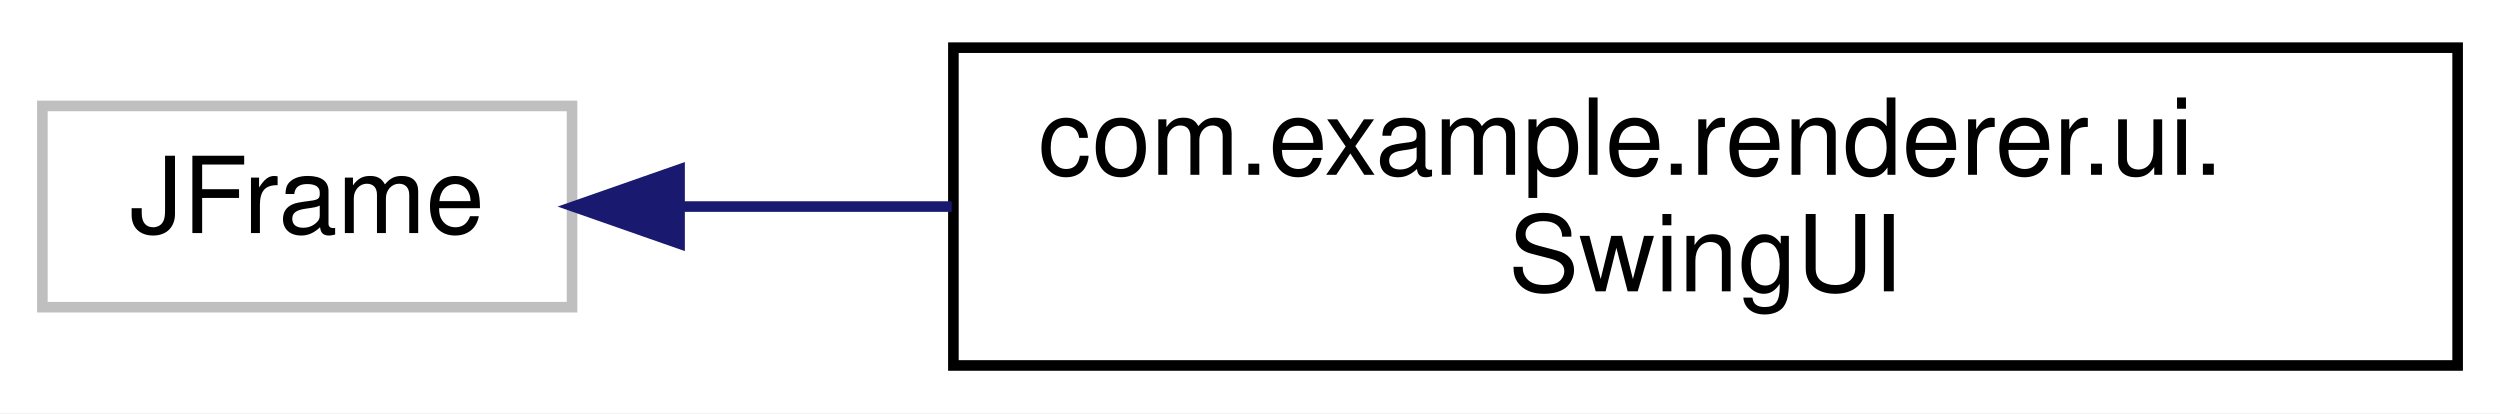
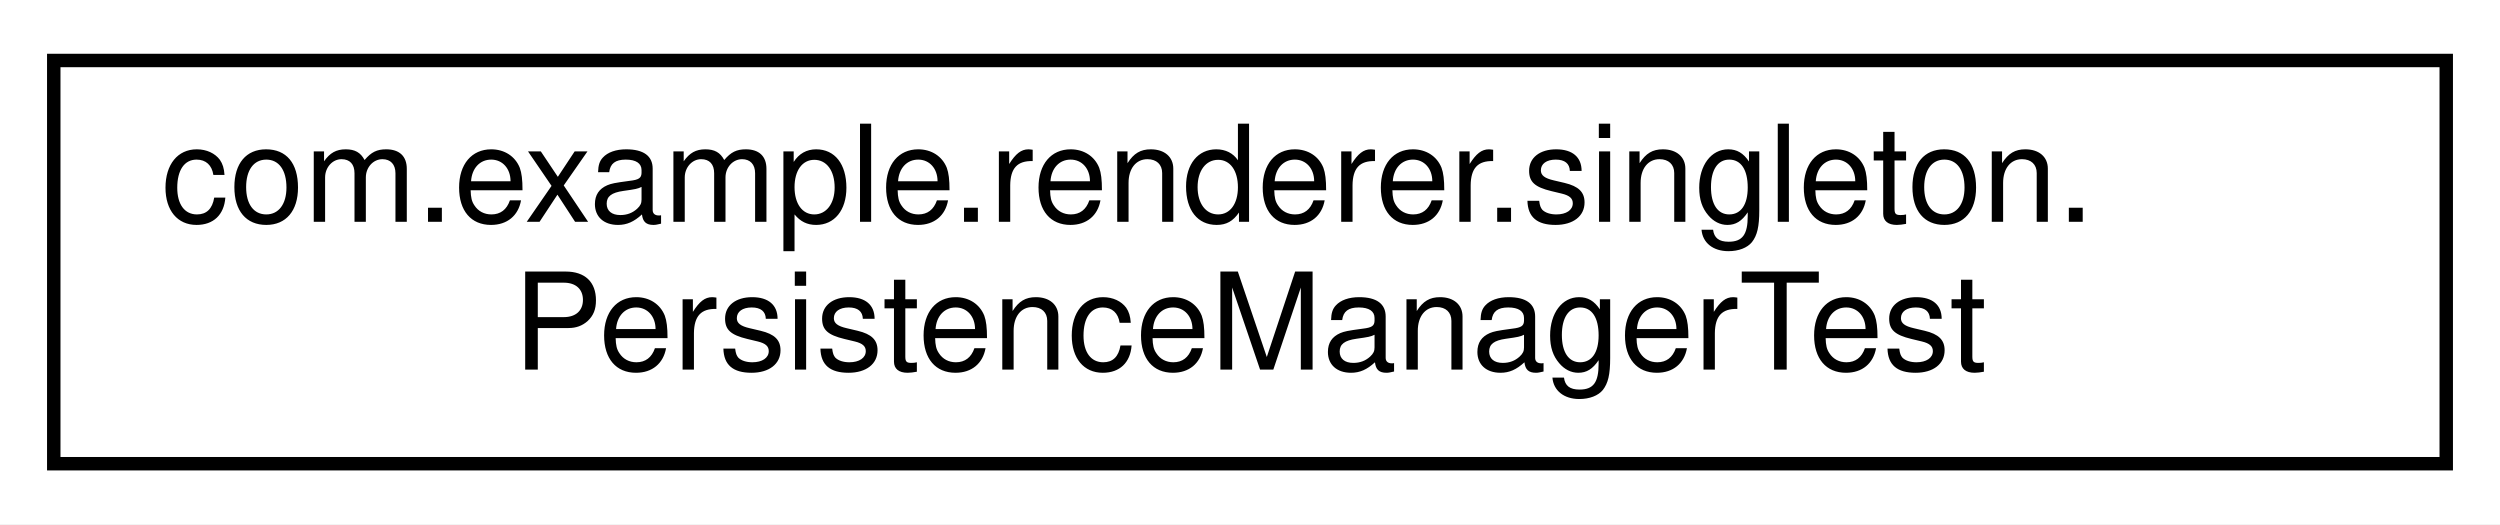
- <svg xmlns="http://www.w3.org/2000/svg" xmlns:xlink="http://www.w3.org/1999/xlink" width="236pt" height="39pt" viewBox="0.00 0.00 236.00 39.00">
+ <svg xmlns="http://www.w3.org/2000/svg" xmlns:xlink="http://www.w3.org/1999/xlink" width="186pt" height="39pt" viewBox="0.00 0.00 186.00 39.00">
  <g id="graph0" class="graph" transform="scale(1 1) rotate(0) translate(4 35)">
-     <polygon fill="white" stroke="transparent" points="-4,4 -4,-35 232,-35 232,4 -4,4" />
+     <polygon fill="white" stroke="transparent" points="-4,4 -4,-35 182,-35 182,4 -4,4" />
    <g id="node1" class="node">
      <g id="a_node1">
-         <a xlink:title=" ">
-           <polygon fill="white" stroke="#bfbfbf" points="0,-6 0,-25 50,-25 50,-6 0,-6" />
-           <text text-anchor="middle" x="25" y="-13" font-family="Helvetica,sans-Serif" font-size="10.00">JFrame</text>
+         <a xlink:href="classcom_1_1example_1_1renderer_1_1singleton_1_1PersistenceManagerTest.html" target="_top" xlink:title=" ">
+           <polygon fill="white" stroke="black" points="0,-0.5 0,-30.5 178,-30.5 178,-0.5 0,-0.5" />
+           <text text-anchor="start" x="8" y="-18.5" font-family="Helvetica,sans-Serif" font-size="10.00">com.example.renderer.singleton.</text>
+           <text text-anchor="middle" x="89" y="-7.5" font-family="Helvetica,sans-Serif" font-size="10.00">PersistenceManagerTest</text>
        </a>
      </g>
    </g>
-     <g id="node2" class="node">
-       <g id="a_node2">
-         <a xlink:href="classcom_1_1example_1_1renderer_1_1ui_1_1SwingUI.html" target="_top" xlink:title=" ">
-           <polygon fill="white" stroke="black" points="86,-0.5 86,-30.5 228,-30.5 228,-0.5 86,-0.5" />
-           <text text-anchor="start" x="94" y="-18.5" font-family="Helvetica,sans-Serif" font-size="10.00">com.example.renderer.ui.</text>
-           <text text-anchor="middle" x="157" y="-7.5" font-family="Helvetica,sans-Serif" font-size="10.00">SwingUI</text>
-         </a>
-       </g>
-     </g>
-     <g id="edge1" class="edge">
-       <path fill="none" stroke="midnightblue" d="M60.39,-15.5C68.31,-15.5 77.01,-15.5 85.84,-15.5" />
-       <polygon fill="midnightblue" stroke="midnightblue" points="60.15,-12 50.15,-15.5 60.15,-19 60.15,-12" />
-     </g>
  </g>
</svg>
